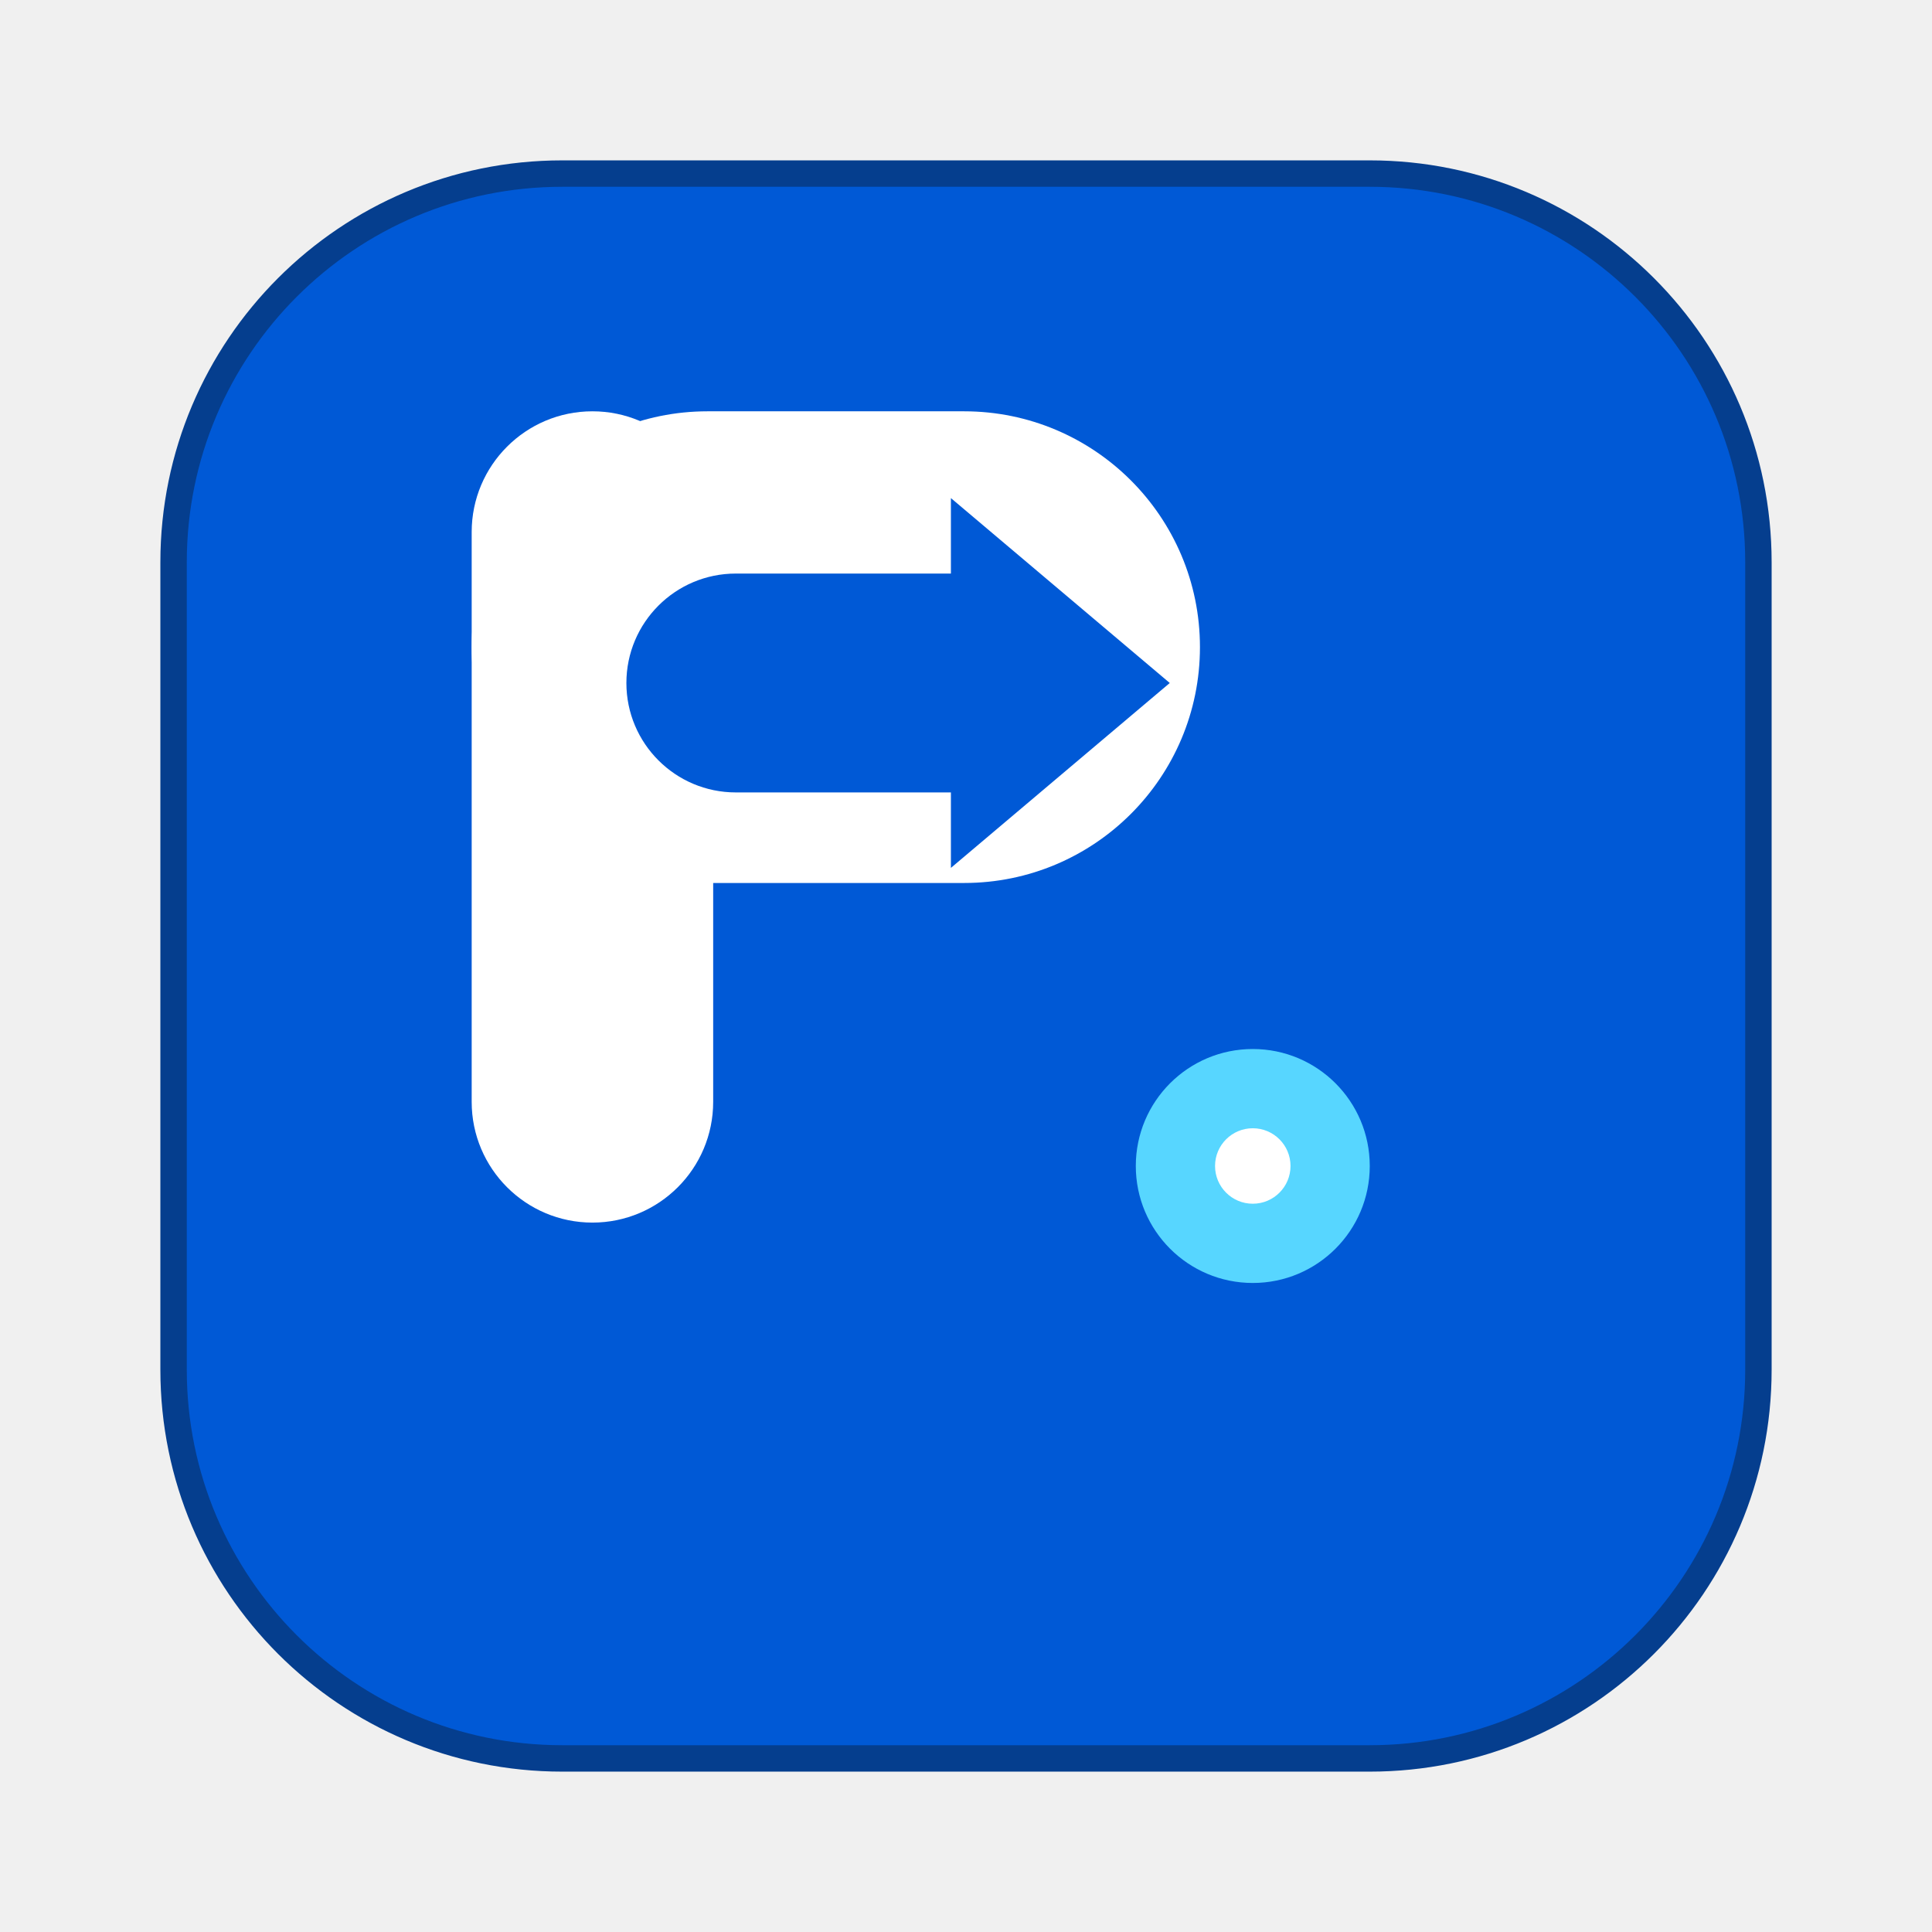
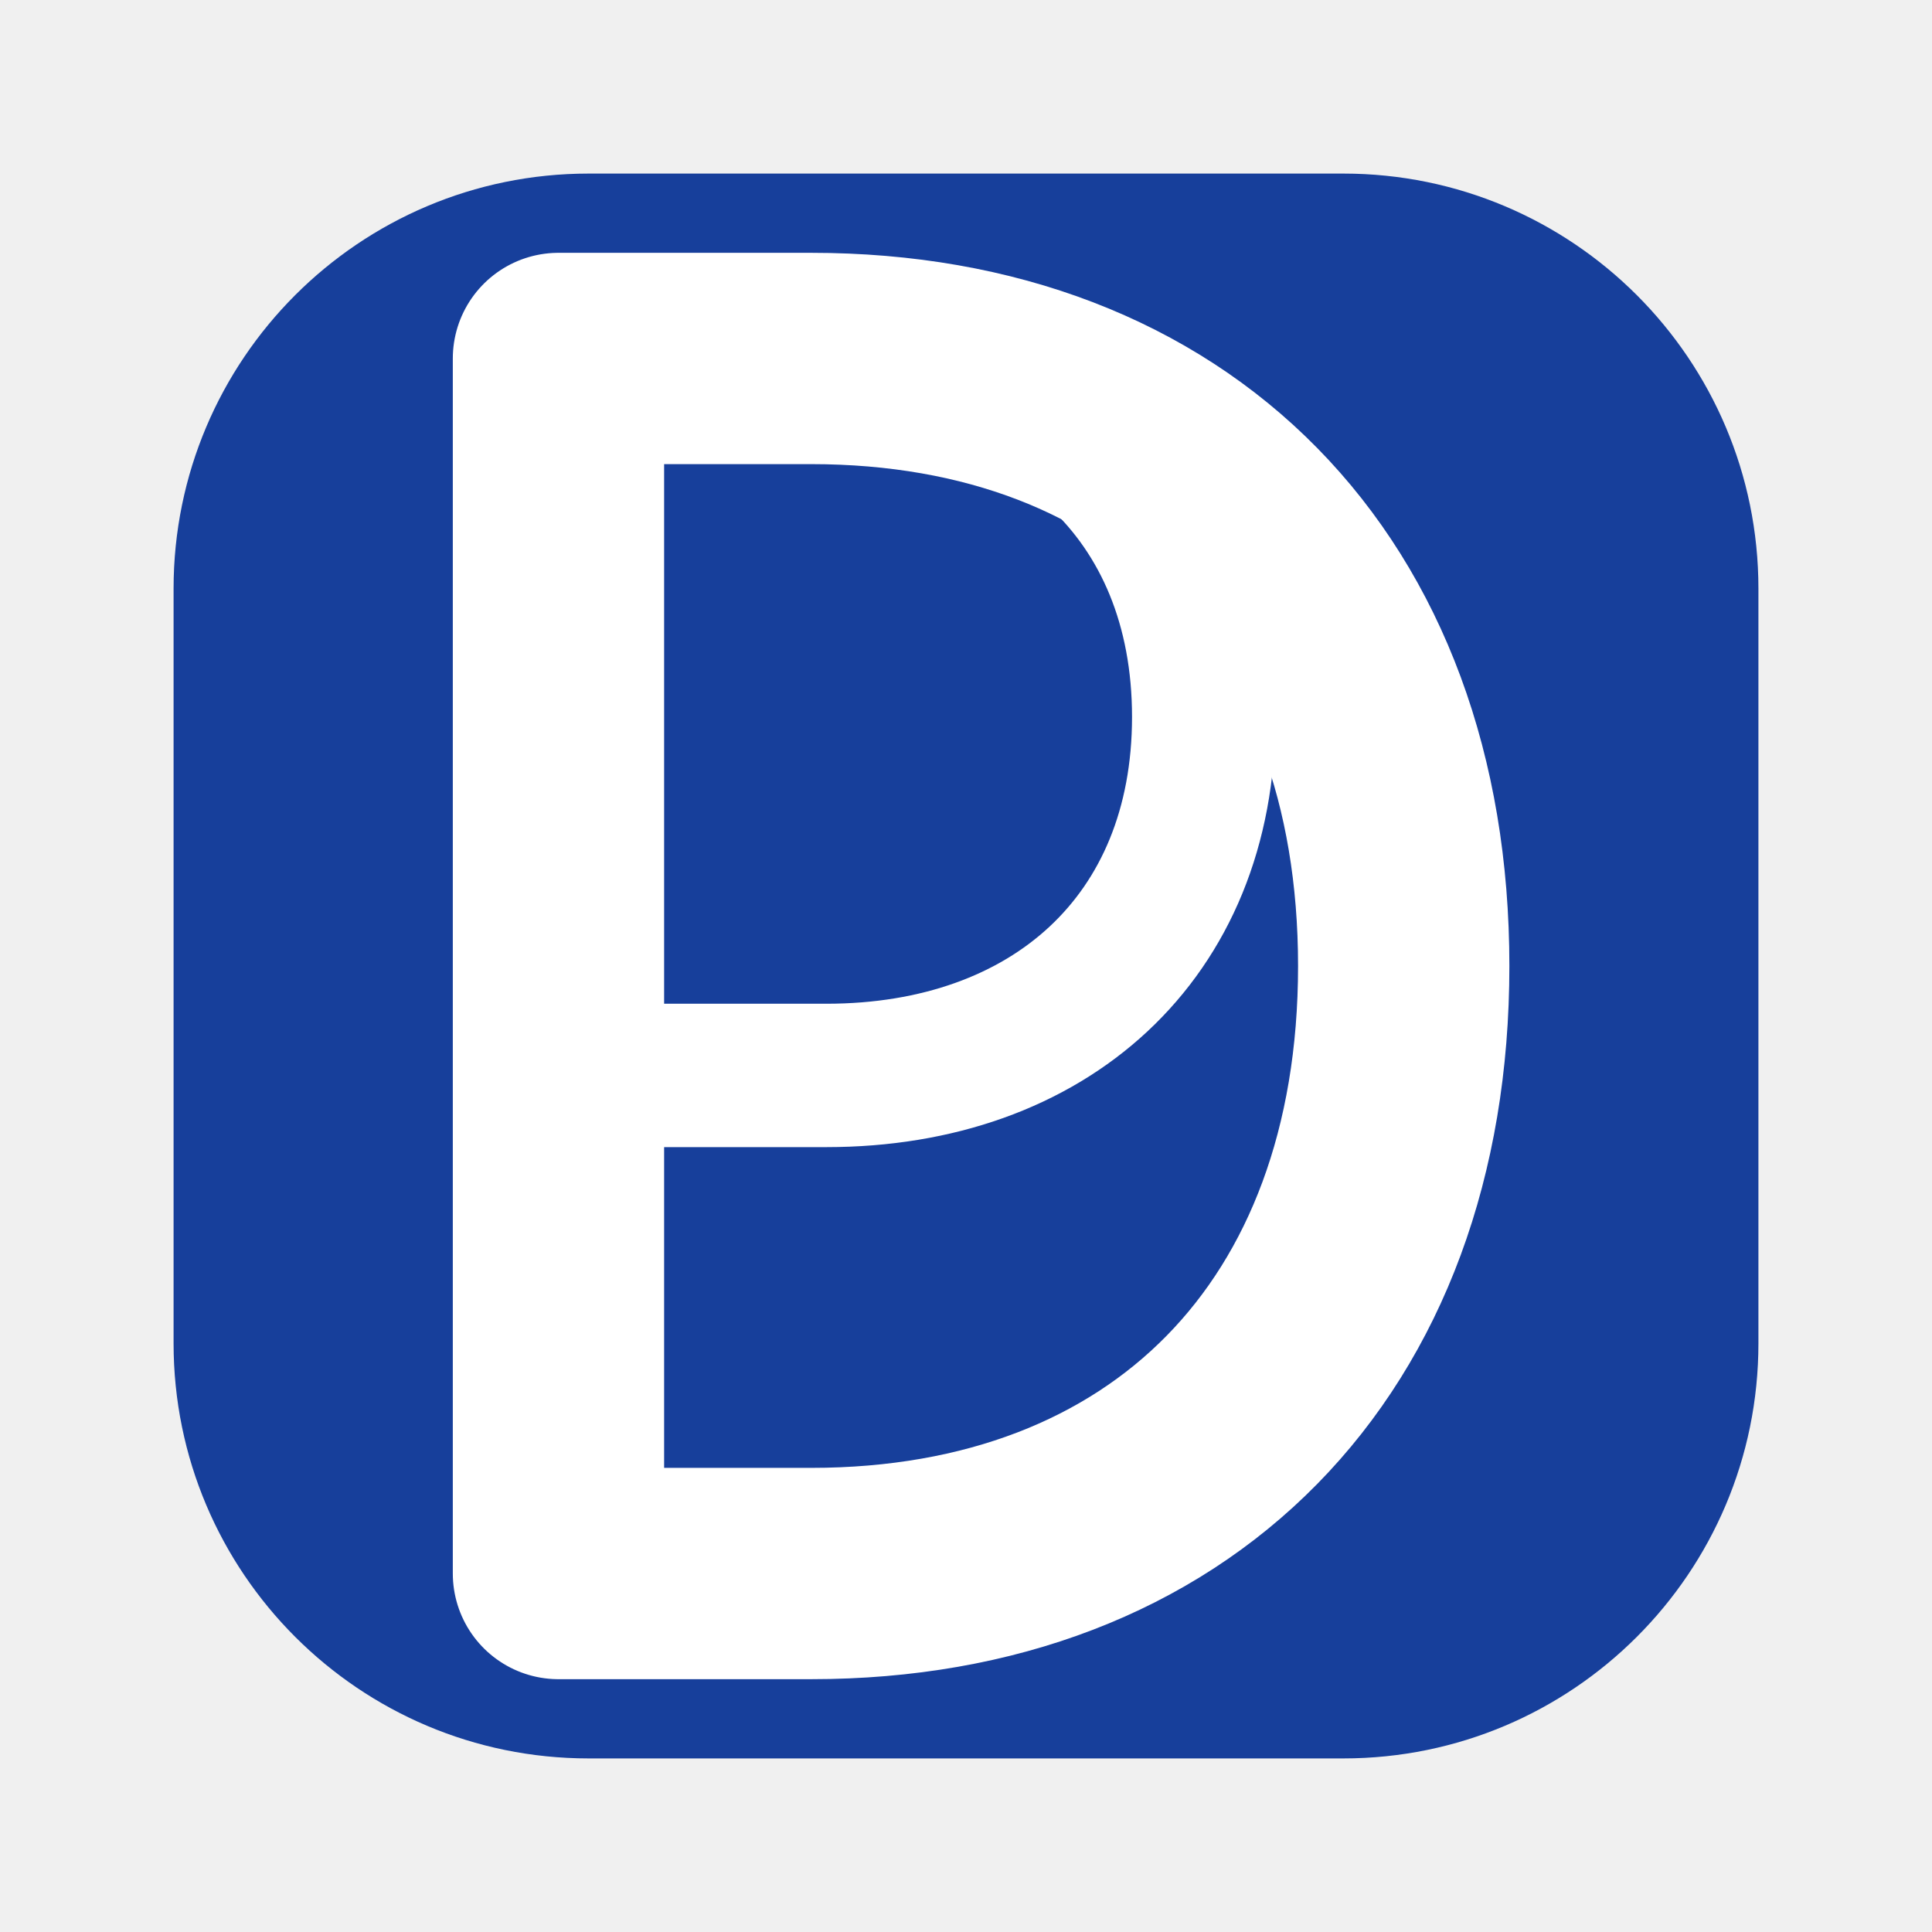
<svg xmlns="http://www.w3.org/2000/svg" width="1024" height="1024" viewBox="0 0 1024 1024" fill="none">
-   <rect x="92" y="92" width="840" height="840" rx="206" fill="#0059D6" />
-   <rect x="92" y="92" width="840" height="840" rx="206" stroke="#053E8E" stroke-width="14" />
-   <rect x="250" y="218" width="128" height="430" rx="64" fill="white" />
-   <rect x="250" y="218" width="386" height="250" rx="125" fill="white" />
-   <path d="M390 304H504V264L620 362L504 460V420H390A58 58 0 0 1 390 304Z" fill="#0059D6" />
-   <circle cx="664" cy="618" r="62" fill="#57D6FF" />
-   <circle cx="664" cy="618" r="20" fill="white" />
+   <rect x="92" y="92" width="840" height="840" rx="220" fill="#173F9B" />
+   <path d="M296 190V834H430C620 834 744 710 744 512C744 314 620 190 430 190H296Z" stroke="#FFFFFF" stroke-width="112" stroke-linecap="round" stroke-linejoin="round" />
+   <path d="M296 190V834M296 190H438C556 190 638 263 638 380C638 497 556 570 438 570H296" stroke="#FFFFFF" stroke-width="76" stroke-linecap="round" stroke-linejoin="round" />
</svg>
